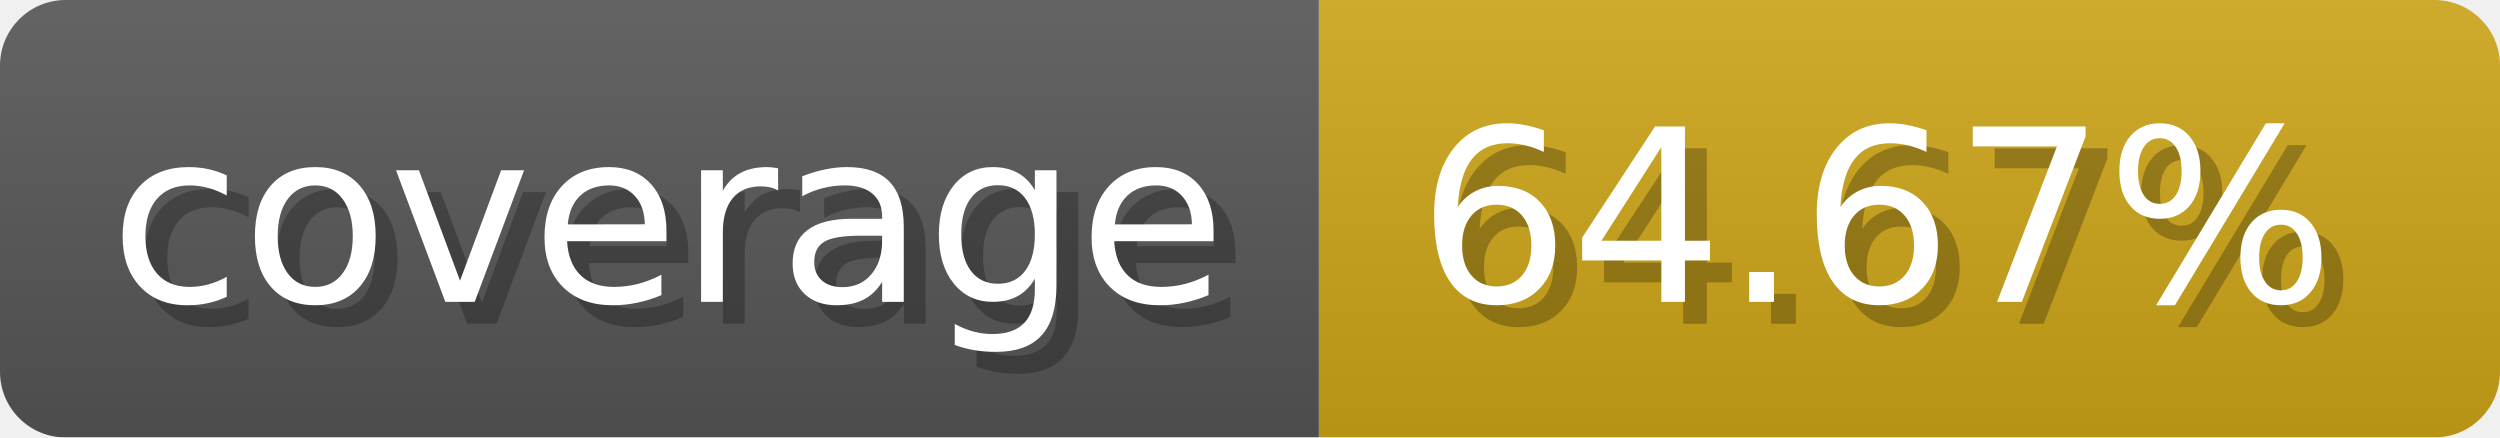
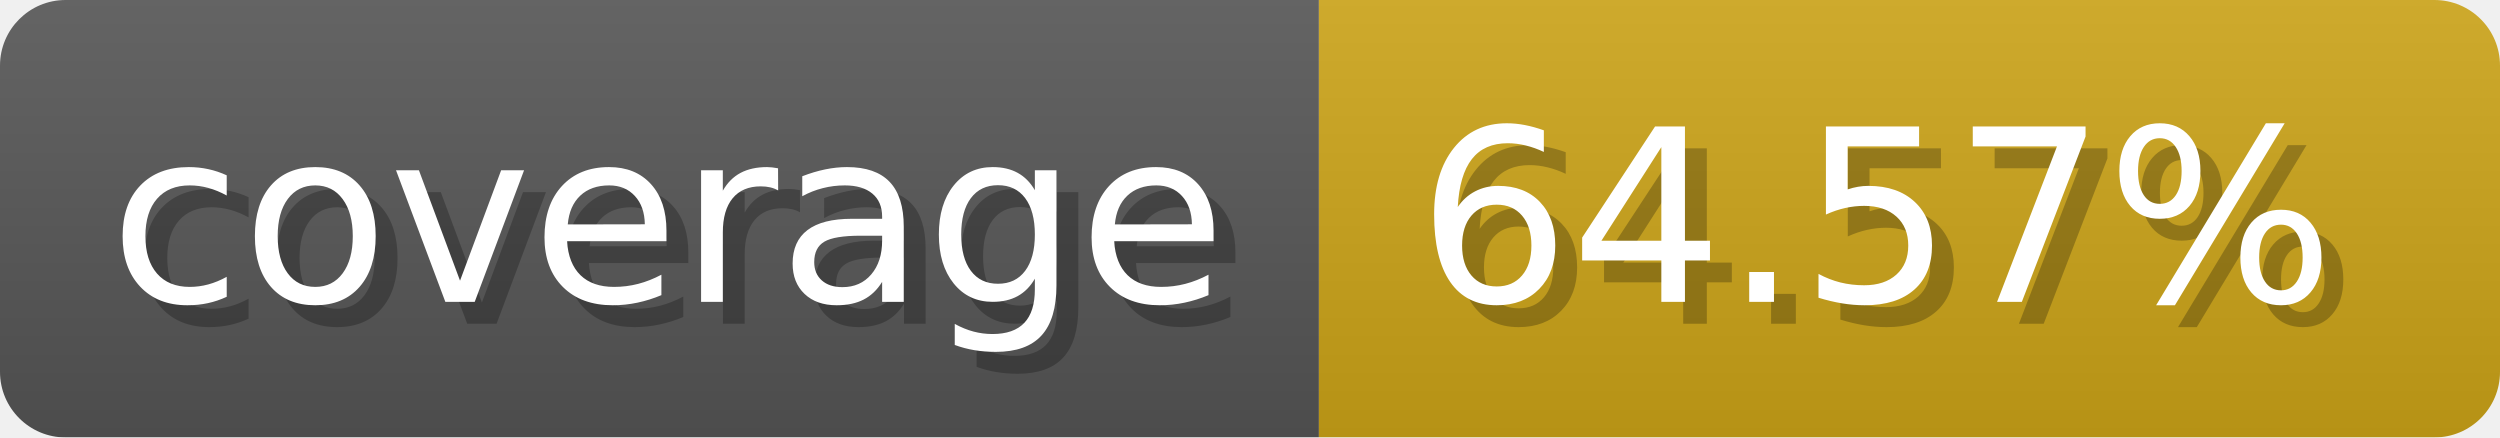
- <svg xmlns="http://www.w3.org/2000/svg" width="114.3" height="20" viewBox="0 0 1143 200" role="img" aria-label="coverage: 64.67%">
-   <linearGradient id="hWyFk" x2="0" y2="100%">
+ <svg xmlns="http://www.w3.org/2000/svg" width="114.3" height="20" viewBox="0 0 1143 200" role="img" aria-label="coverage: 64.57%">
+   <linearGradient id="BYIUM" x2="0" y2="100%">
    <stop offset="0" stop-opacity=".1" stop-color="#EEE" />
    <stop offset="1" stop-opacity=".1" />
  </linearGradient>
-   <mask id="ecJwN">
+   <mask id="kwtbd">
    <rect width="1143" height="200" rx="30" fill="#FFF" />
  </mask>
-   <g mask="url(#ecJwN)">
+   <g mask="url(#kwtbd)">
    <rect width="603" height="200" fill="#555" />
    <rect width="540" height="200" fill="#cba317" x="603" />
-     <rect width="1143" height="200" fill="url(#hWyFk)" />
+     <rect width="1143" height="200" fill="url(#BYIUM)" />
  </g>
  <g aria-hidden="true" fill="#fff" text-anchor="start" font-family="Verdana,DejaVu Sans,sans-serif" font-size="110">
    <text x="60" y="148" textLength="503" fill="#000" opacity="0.25">coverage</text>
    <text x="50" y="138" textLength="503">coverage</text>
-     <text x="658" y="148" textLength="440" fill="#000" opacity="0.25">64.67%</text>
-     <text x="648" y="138" textLength="440">64.67%</text>
+     <text x="658" y="148" textLength="440" fill="#000" opacity="0.25">64.57%</text>
+     <text x="648" y="138" textLength="440">64.57%</text>
  </g>
</svg>
